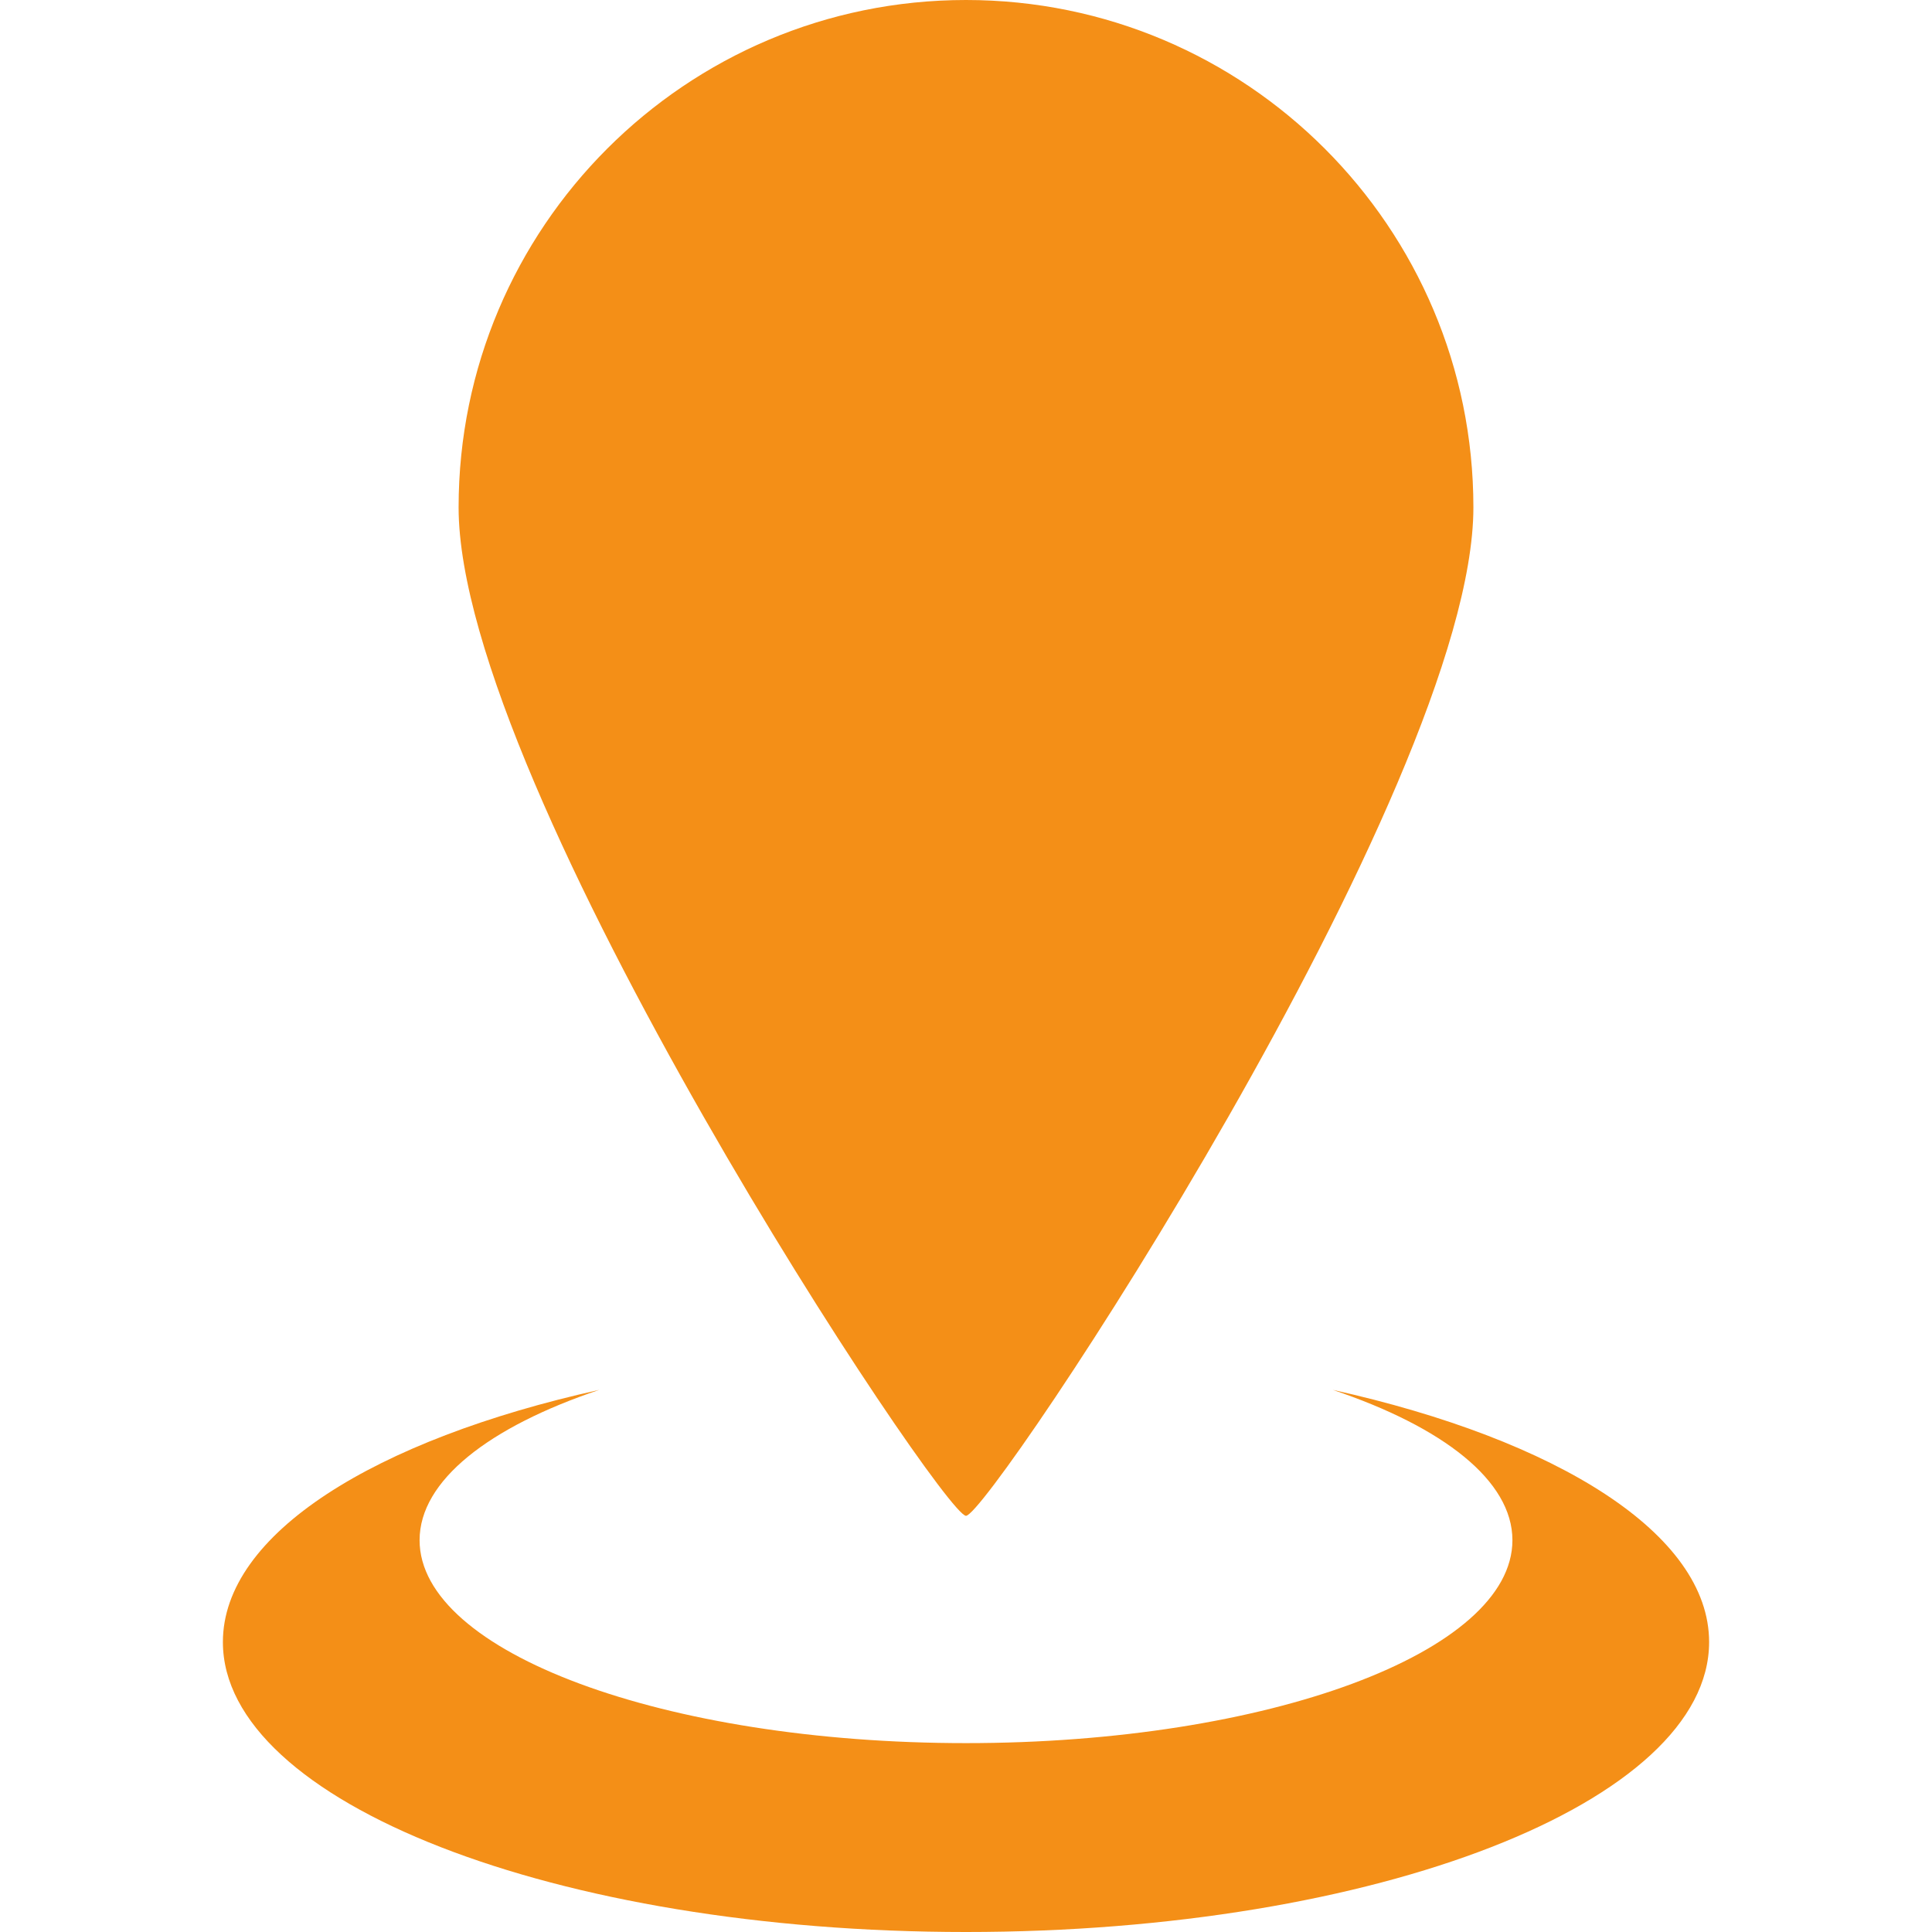
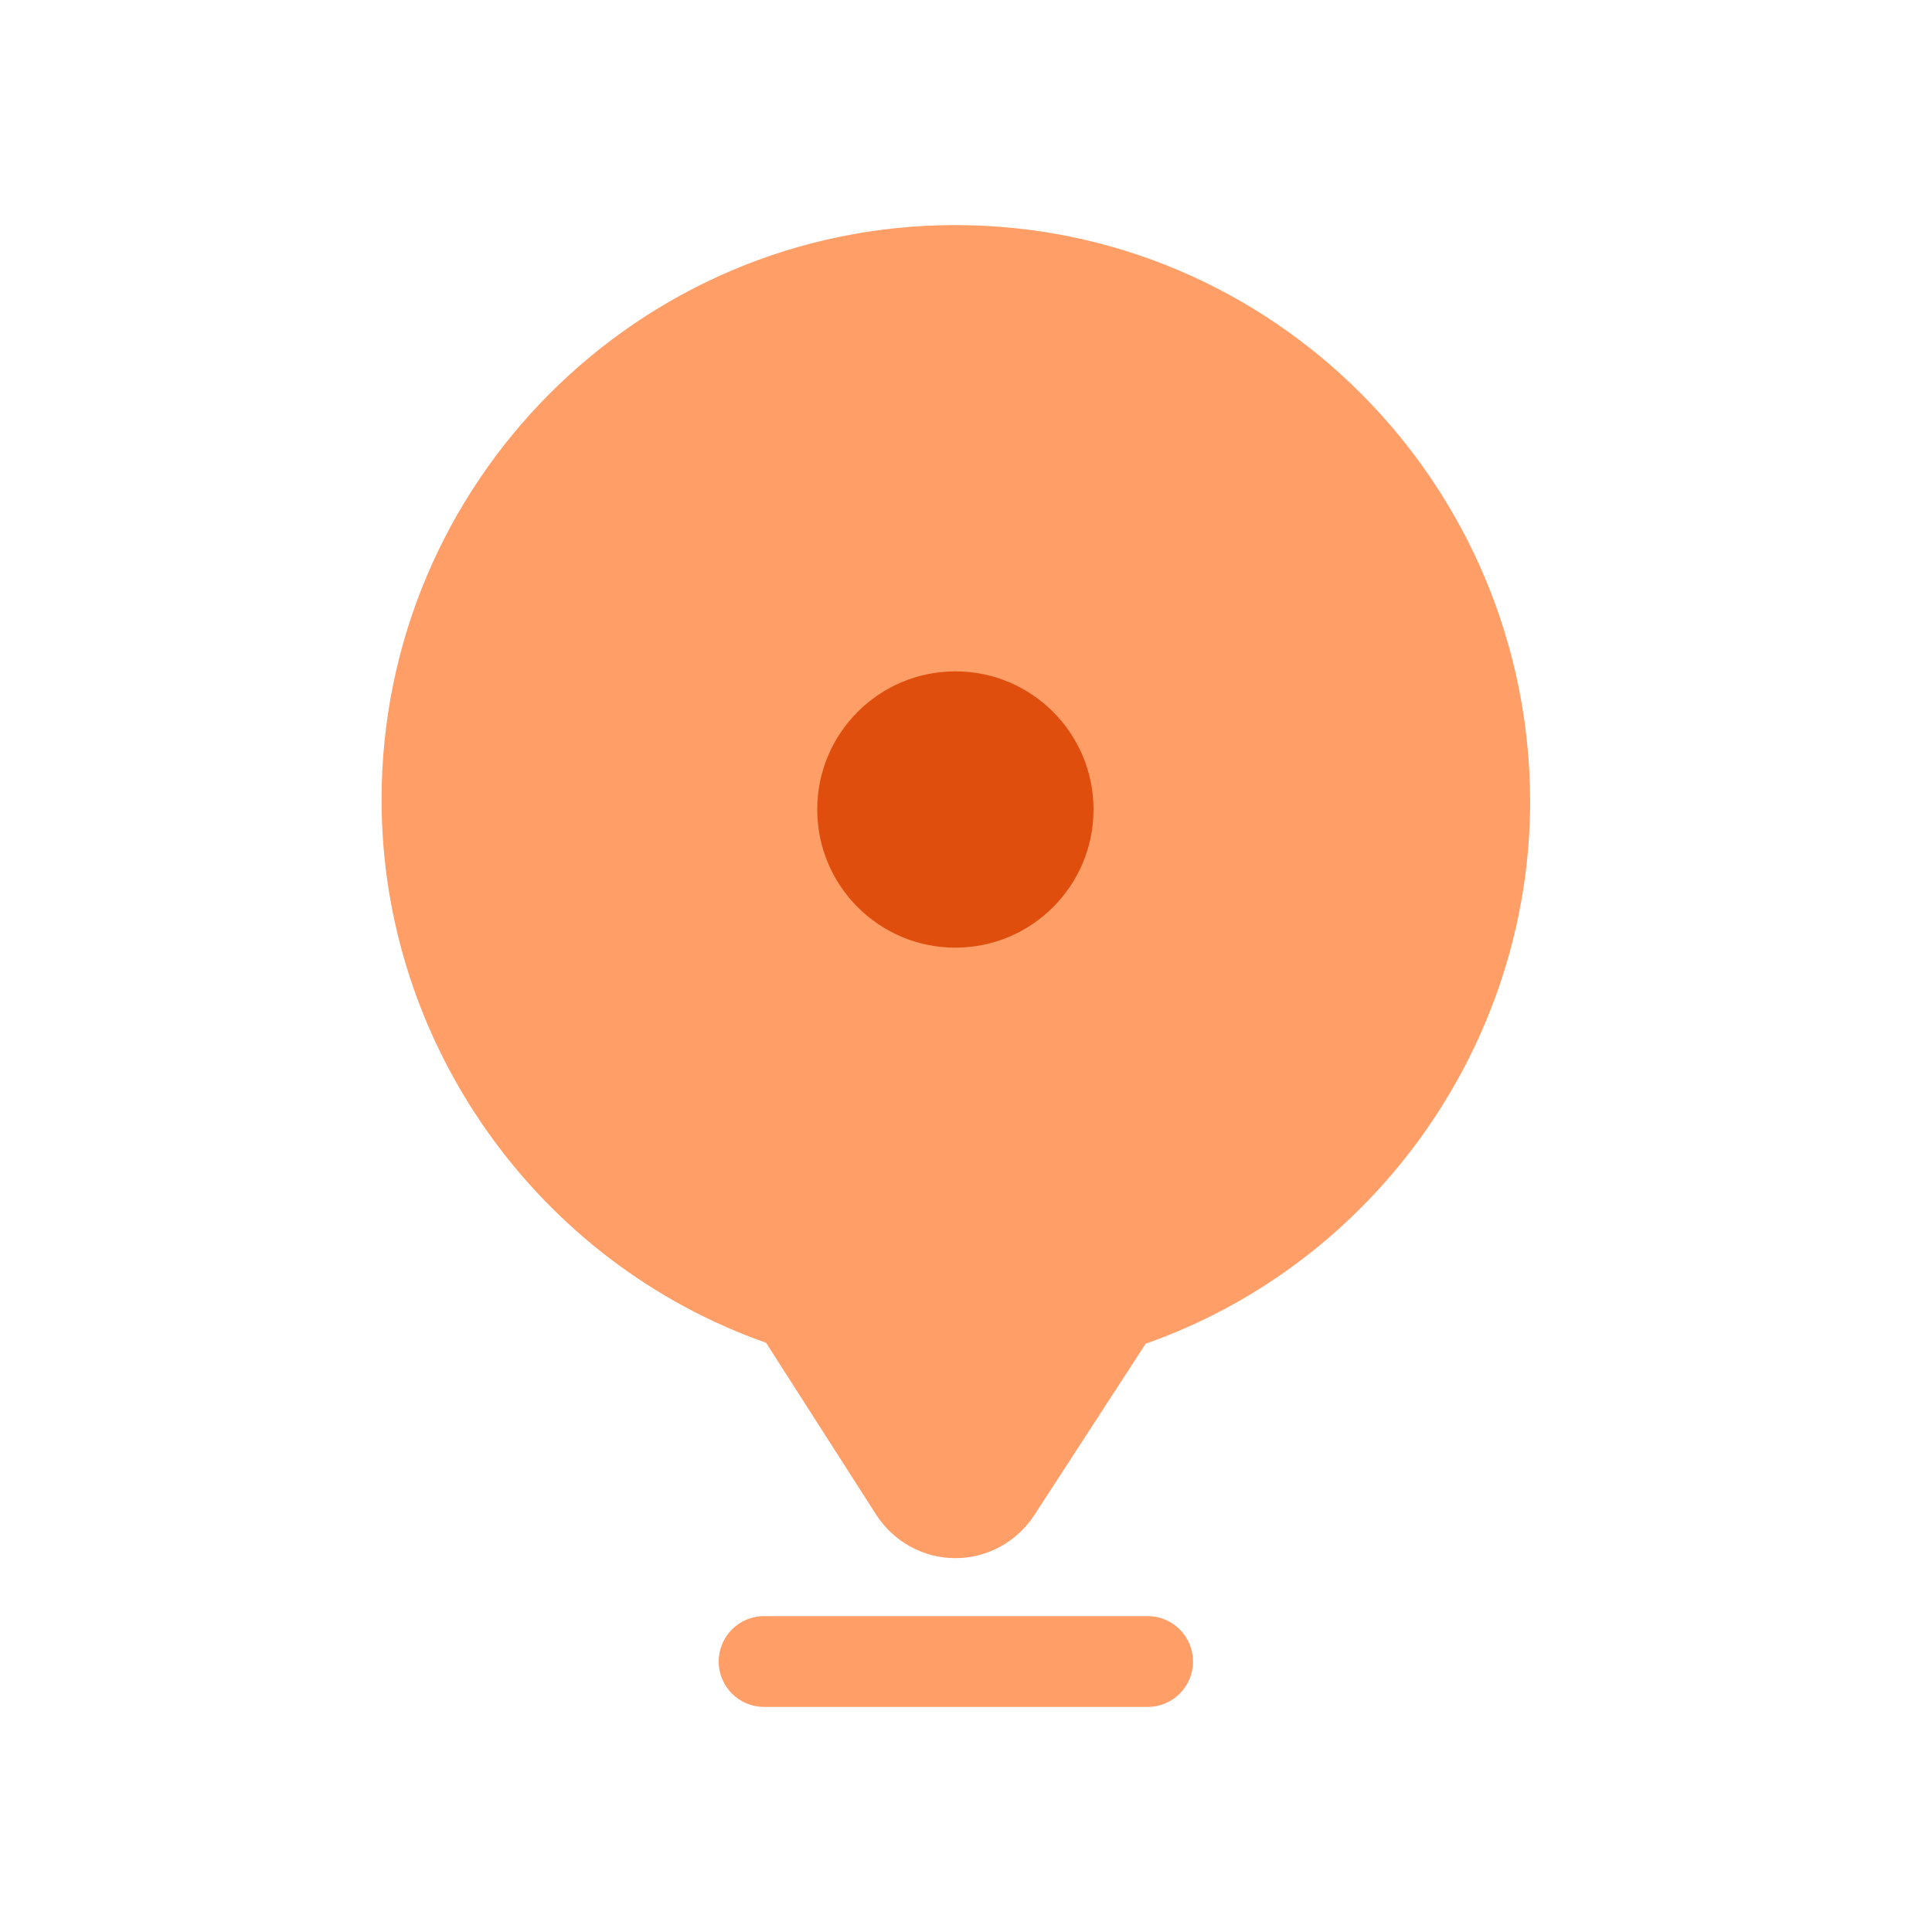
- <svg xmlns="http://www.w3.org/2000/svg" t="1533872325392" class="icon" style="" viewBox="0 0 1024 1024" version="1.1" p-id="11229" width="200" height="200">
-   <defs>
-     <style type="text/css" />
-   </defs>
-   <path d="M706.392 736.659c119.112 26.43 199.473 76.386 199.473 133.655 0 84.866-176.391 153.687-393.864 153.687-217.471 0-393.864-68.821-393.864-153.687 0-57.27 80.36-107.224 199.473-133.655-58.483 19.673-95.222 48.086-95.222 79.687 0 59.387 129.7 107.543 289.613 107.543 159.914 0 289.615-48.156 289.615-107.543 0-31.6-36.74-60.014-95.223-79.687z" p-id="11230" fill="#f48f17" />
-   <path d="M512 0c148.488 0 268.93 120.44 268.93 268.929 0 148.488-256.6 534.48-268.93 534.48-12.33 0-268.929-385.993-268.929-534.48C243.071 120.44 363.511 0 512 0z m0 113.635c85.75 0 155.295 69.545 155.295 155.293 0 85.75-69.544 155.295-155.295 155.295-85.747 0-155.295-69.546-155.295-155.295 0-85.748 69.548-155.293 155.295-155.293z" p-id="11231" fill="#f48f17" />
+ <svg xmlns="http://www.w3.org/2000/svg" version="1.1" id="图层_1" x="0px" y="0px" viewBox="85 -80 200 200" style="enable-background:new 85 -80 200 200;" xml:space="preserve">
+   <style type="text/css">
+ 	.st0{fill:#FF9E67;}
+ 	.st1{fill:#E04E0E;}
+ </style>
+   <g>
+     <path class="st0" d="M203.8,87.3h-39.7c-2.6,0-4.7,2.1-4.7,4.7s2.1,4.7,4.7,4.7h39.7c2.6,0,4.7-2.1,4.7-4.7S206.4,87.3,203.8,87.3z   " />
+     <path class="st0" d="M183.9-56.7c-32.8,0-59.4,26.7-59.4,59.5c0,25.3,16.2,47.9,39.8,56.2l11.4,17.8c1.8,2.8,4.9,4.5,8.2,4.5   c3.3,0,6.4-1.7,8.2-4.5l11.5-17.7c23.6-8.3,39.8-30.9,39.8-56.2C243.3-30,216.7-56.7,183.9-56.7z" />
+   </g>
+   <circle class="st1" cx="183.9" cy="3.8" r="14.3" />
</svg>
